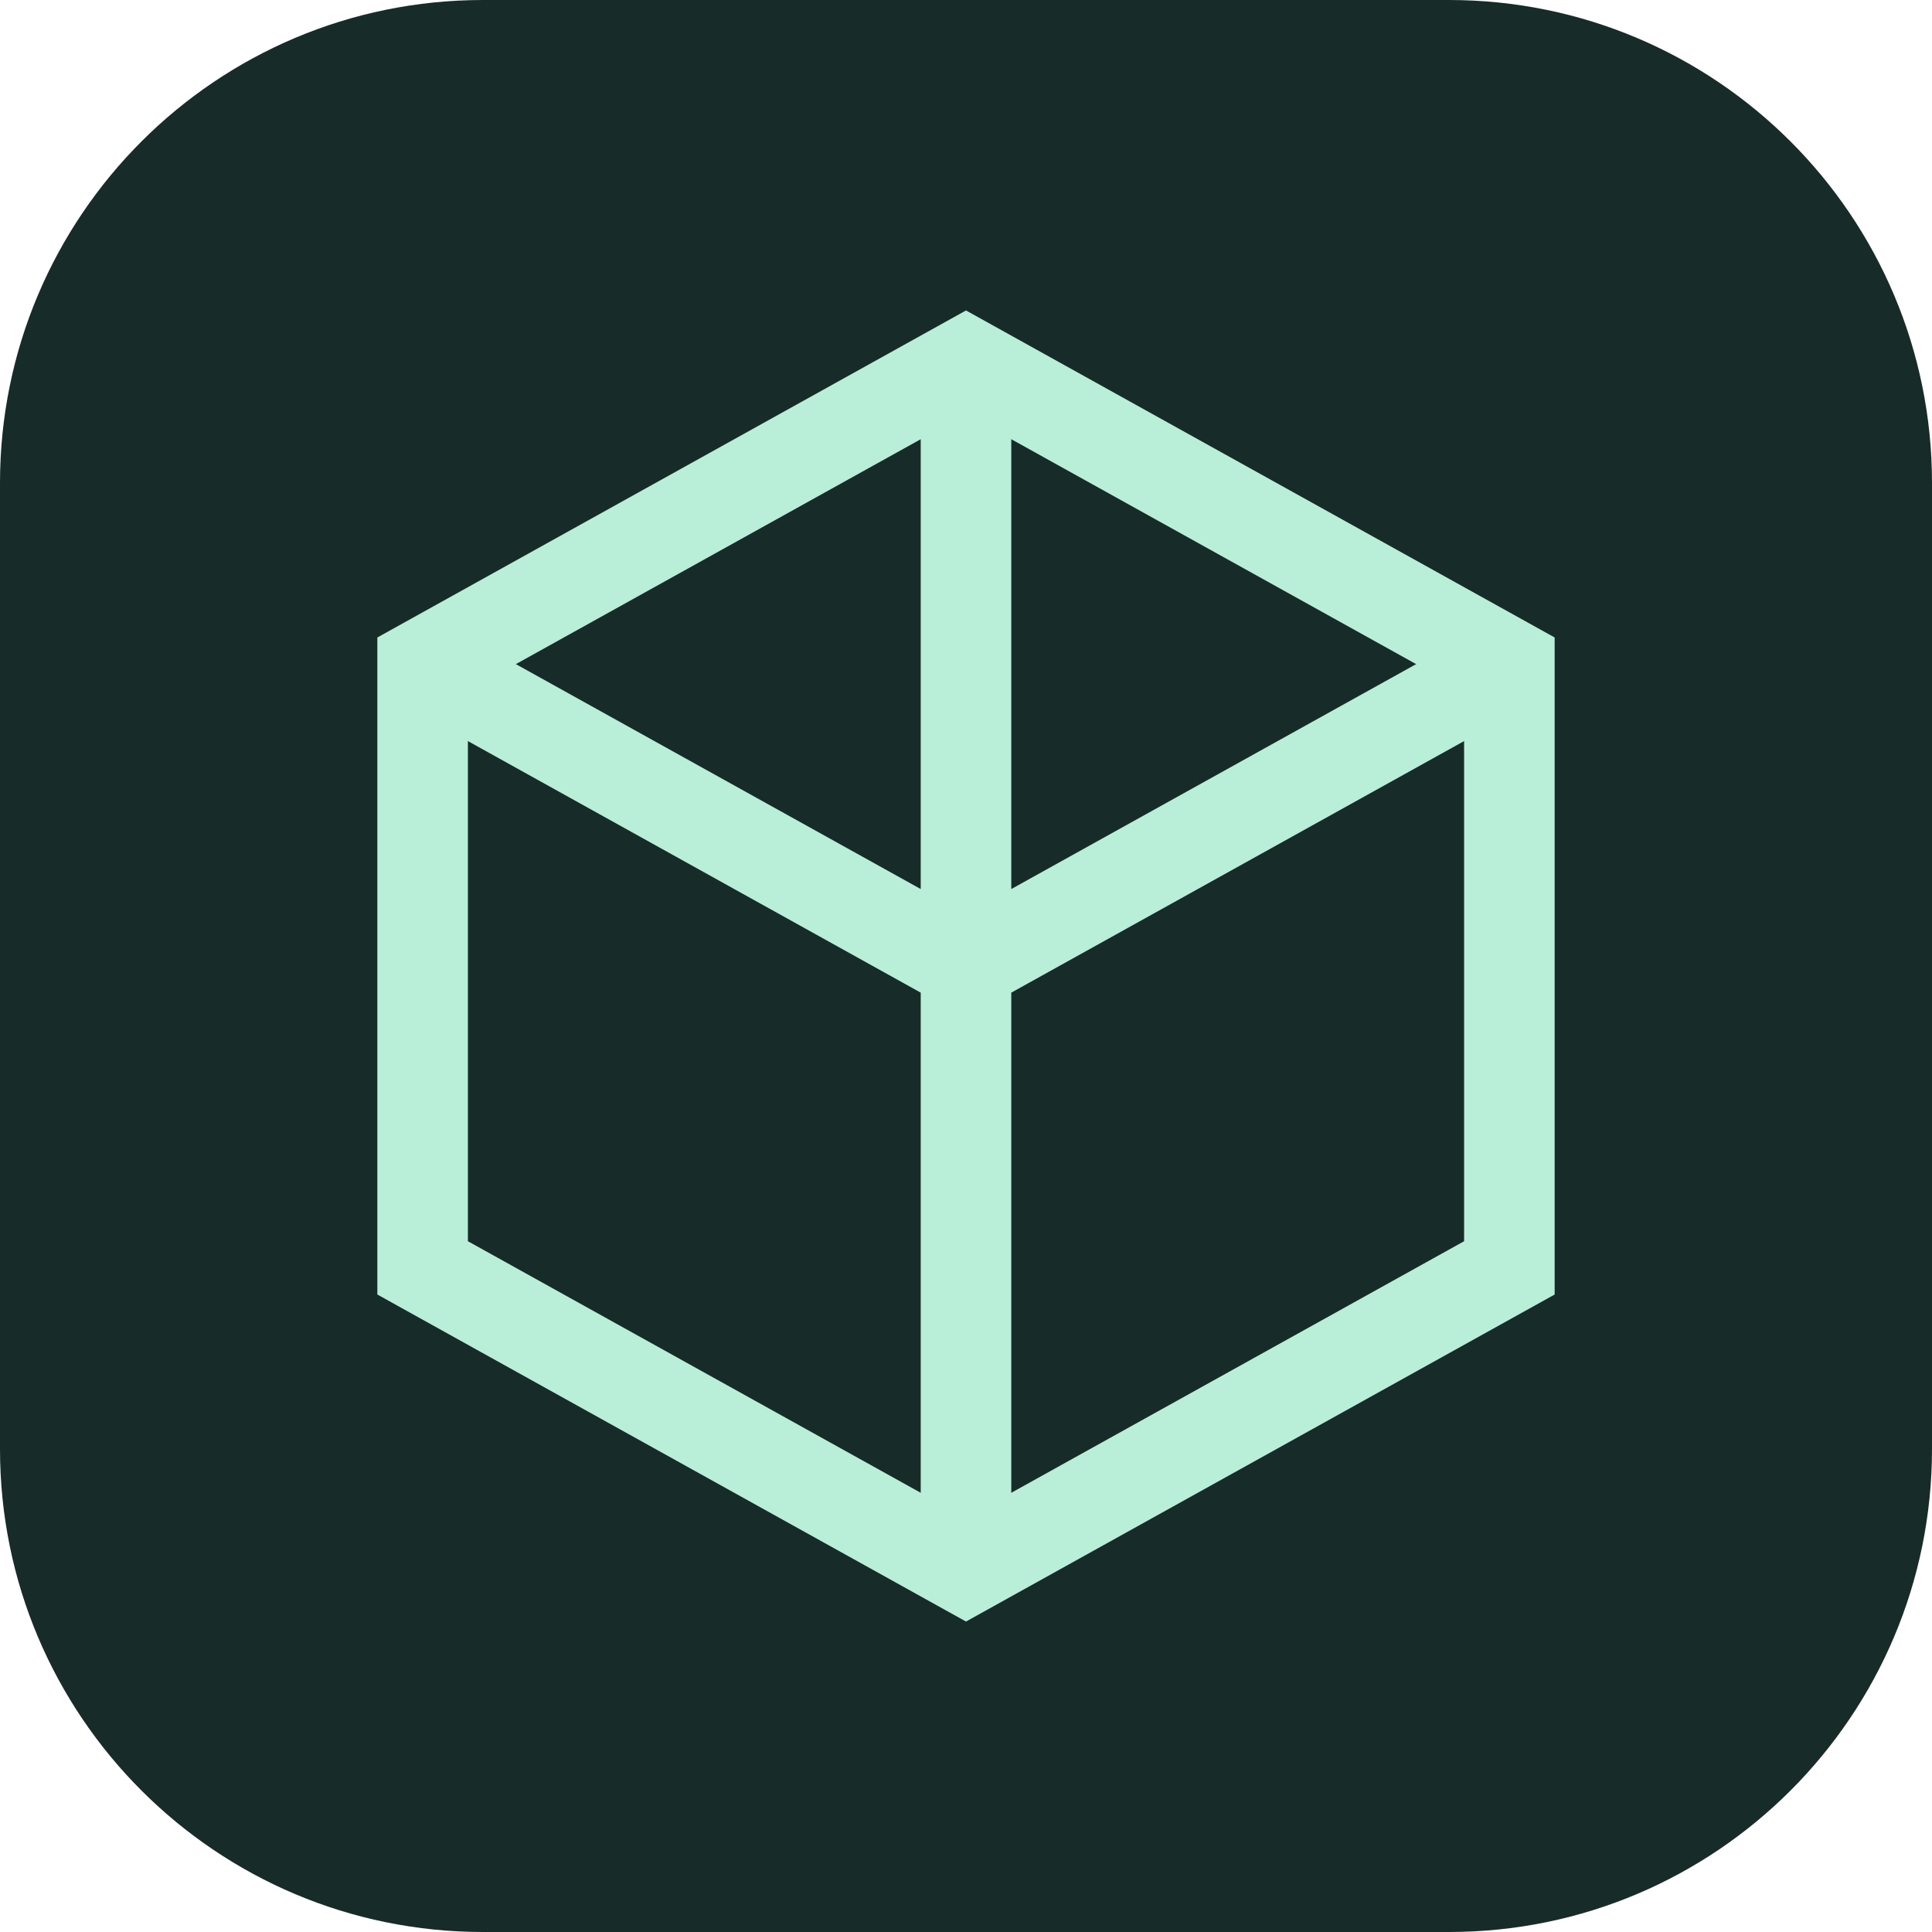
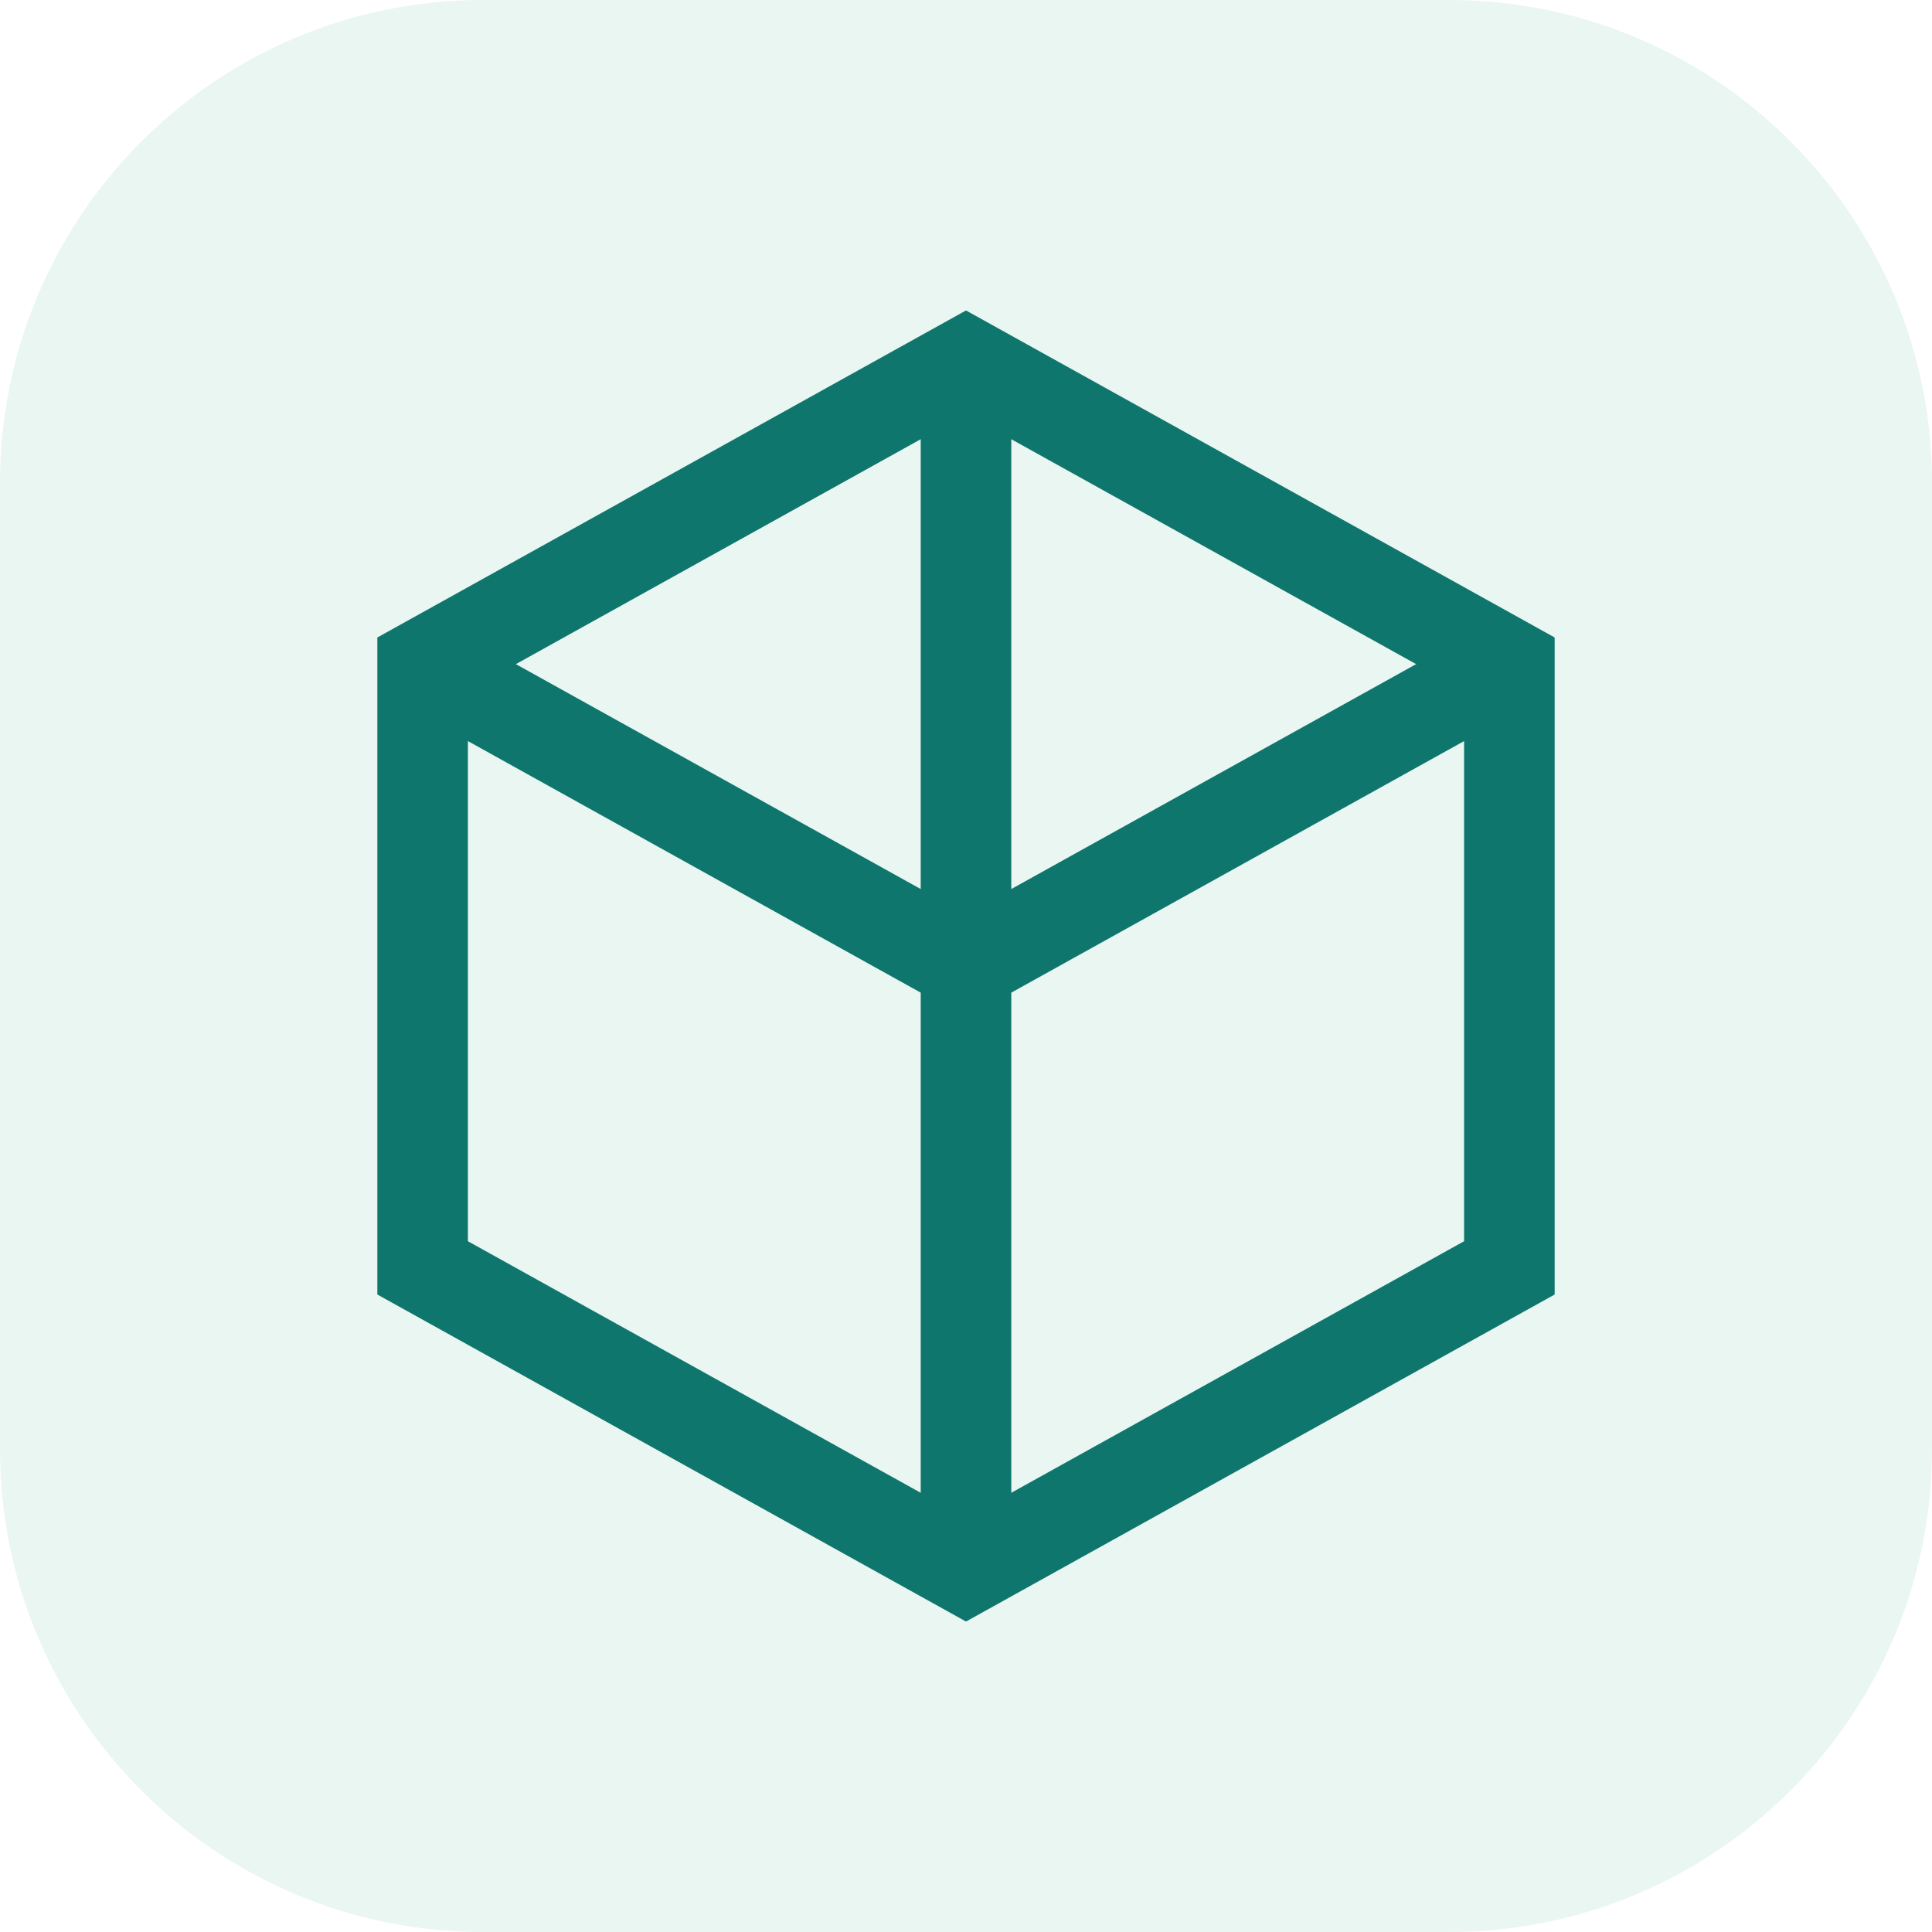
<svg xmlns="http://www.w3.org/2000/svg" viewBox="0 0 64 64">
-   <rect width="64" height="64" rx="16" fill="#172b29" />
-   <path d="M32 12 50 22v20L32 52 14 42V22Z" fill="none" stroke="#b9eed9" stroke-width="3" />
-   <path d="m14 22 18 10 18-10M32 32v20m0-40v20" fill="none" stroke="#b9eed9" stroke-width="3" />
+   <rect width="64" height="64" rx="16" fill="#e9f6f1" />
+   <path d="M32 12 50 22v20L32 52 14 42V22Z" fill="none" stroke="#0f766e" stroke-width="3" />
+   <path d="m14 22 18 10 18-10M32 32v20m0-40v20" fill="none" stroke="#0f766e" stroke-width="3" />
</svg>
